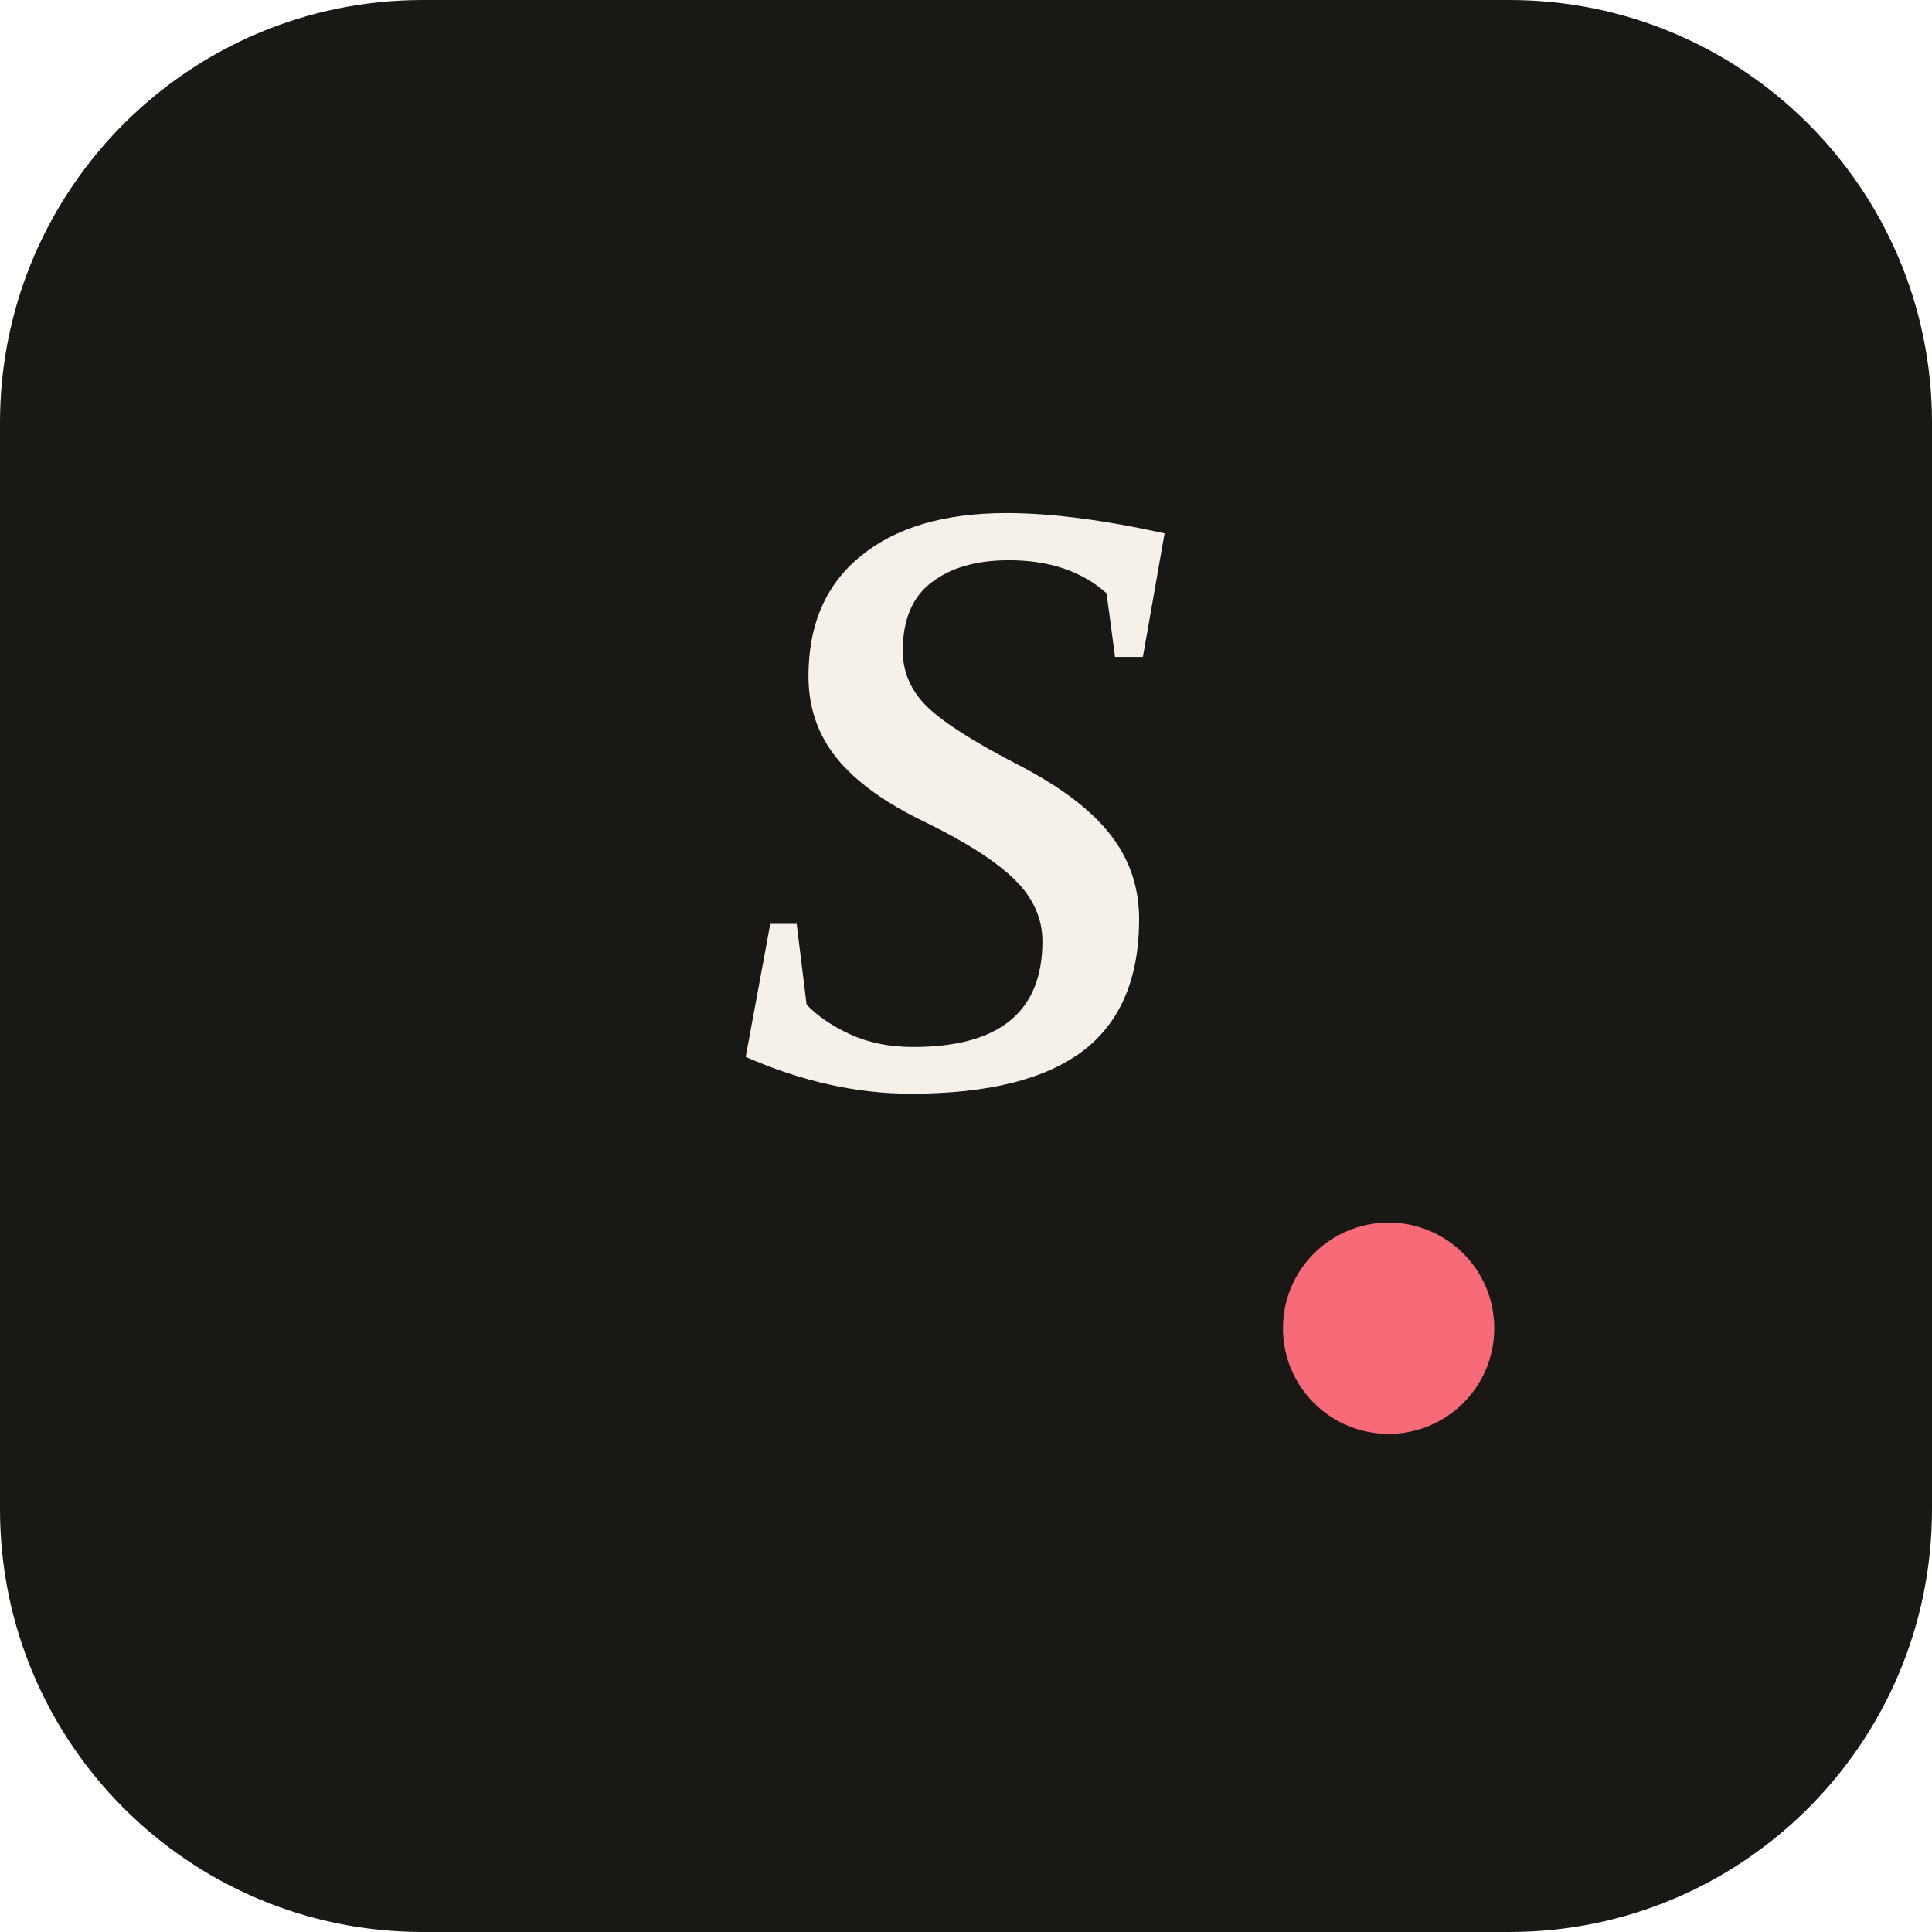
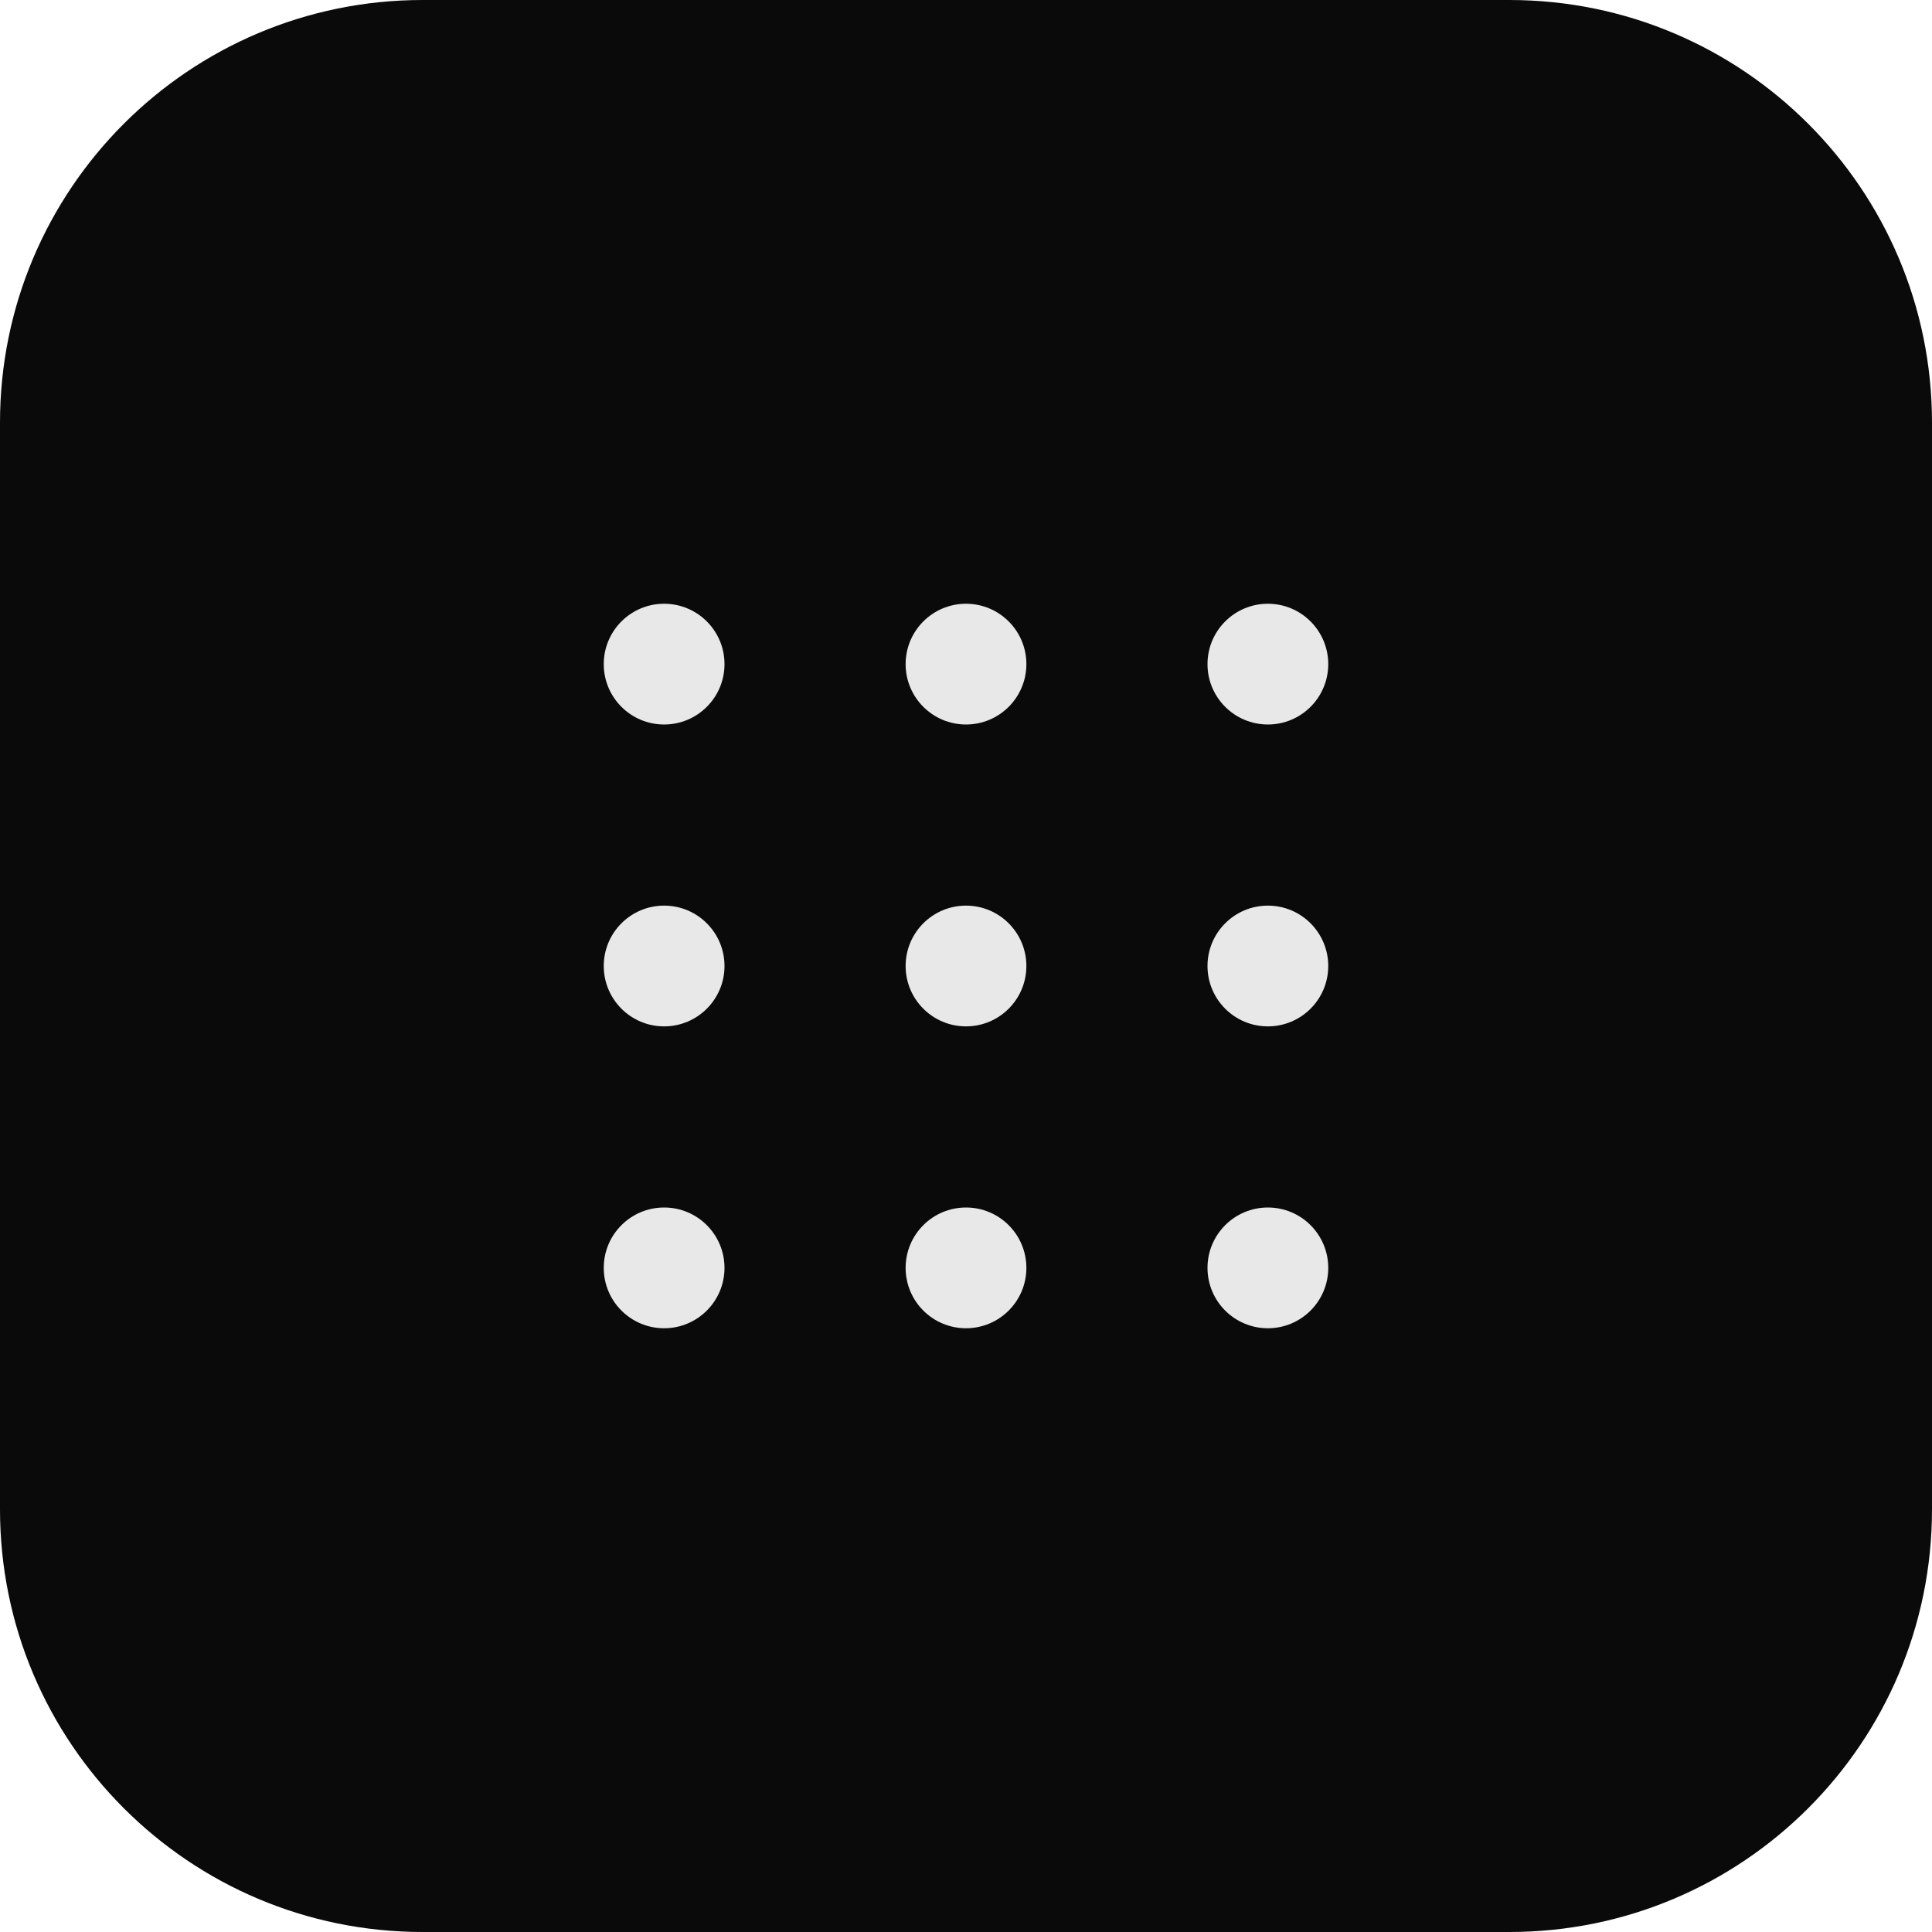
<svg xmlns="http://www.w3.org/2000/svg" viewBox="0 0 64 64">
-   <rect width="64" height="64" rx="14" fill="#1A1814" />
-   <text x="50%" y="56%" text-anchor="middle" font-family="Georgia, 'Times New Roman', serif" font-size="40" font-style="italic" fill="#F5F1EA">s</text>
-   <circle cx="46" cy="44" r="3.5" fill="#F76A78" />
+   <rect width="64" height="64" rx="14" fill="#0A0A0A" />
+   <g fill="#E8E8E8">
+     <circle cx="22" cy="22" r="2" />
+     <circle cx="32" cy="22" r="2" />
+     <circle cx="42" cy="22" r="2" />
+     <circle cx="22" cy="32" r="2" />
+     <circle cx="32" cy="32" r="2" />
+     <circle cx="42" cy="32" r="2" />
+     <circle cx="22" cy="42" r="2" />
+     <circle cx="32" cy="42" r="2" />
+     <circle cx="42" cy="42" r="2" />
+   </g>
</svg>
